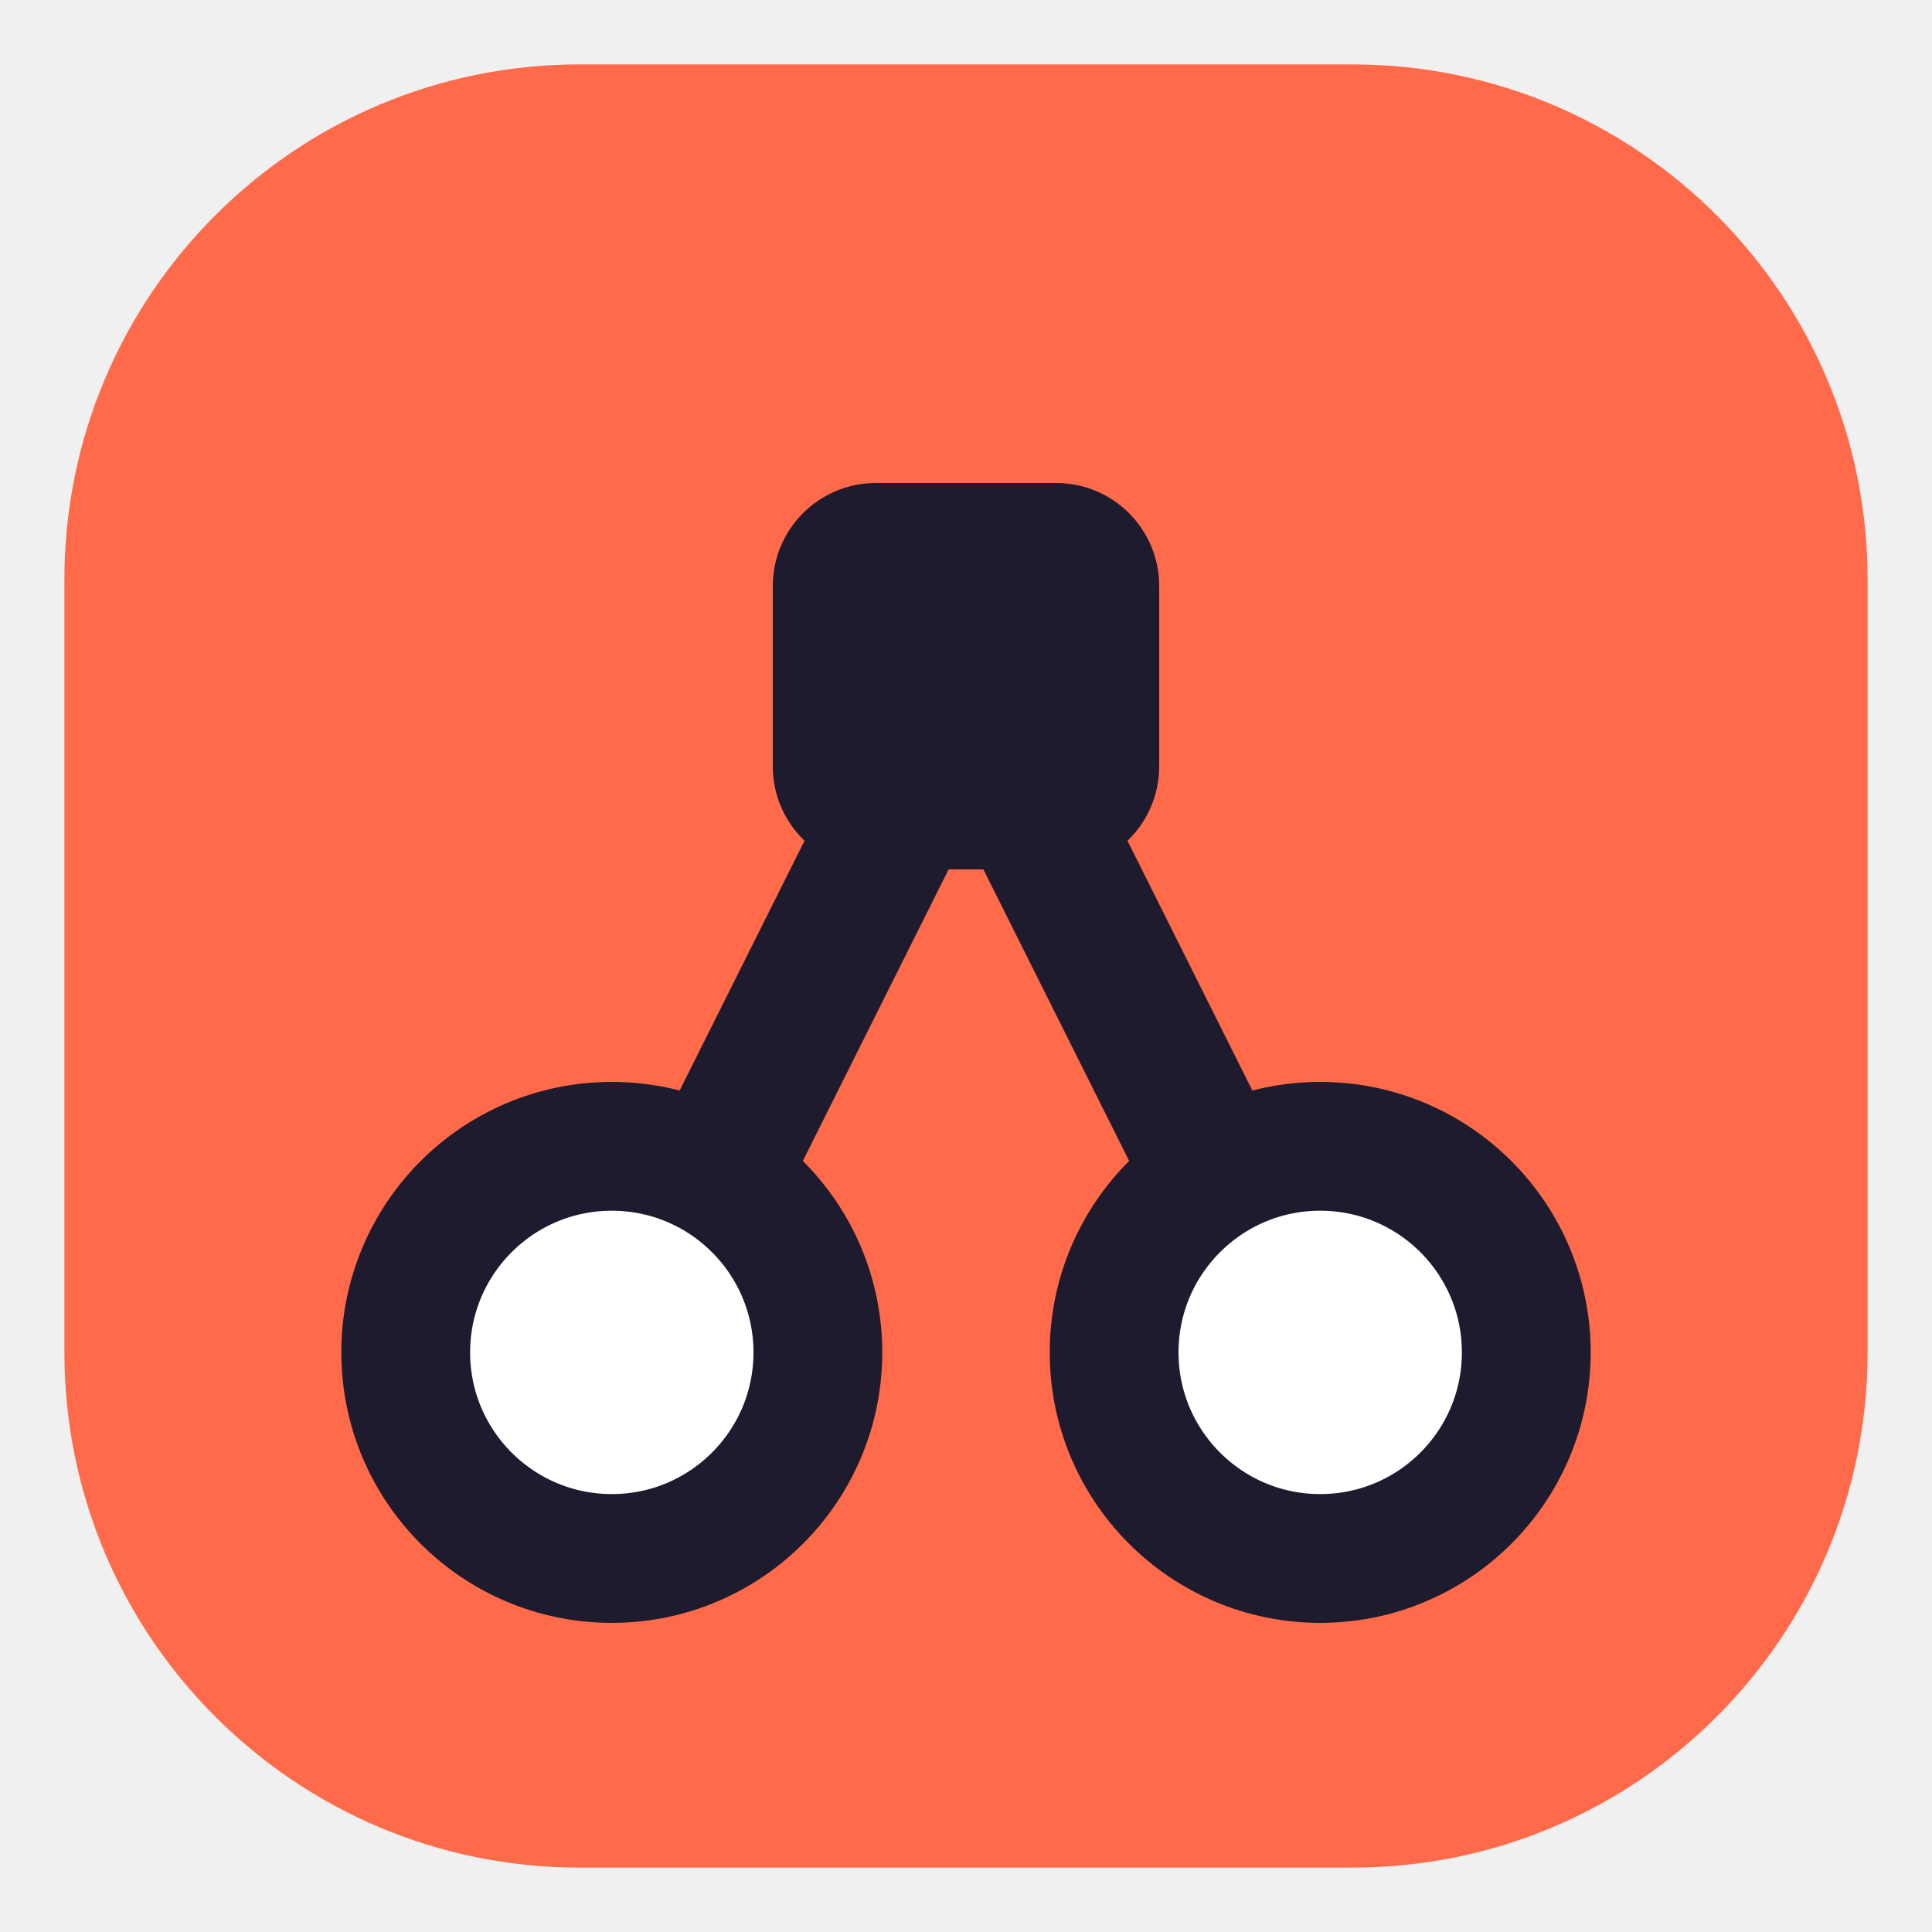
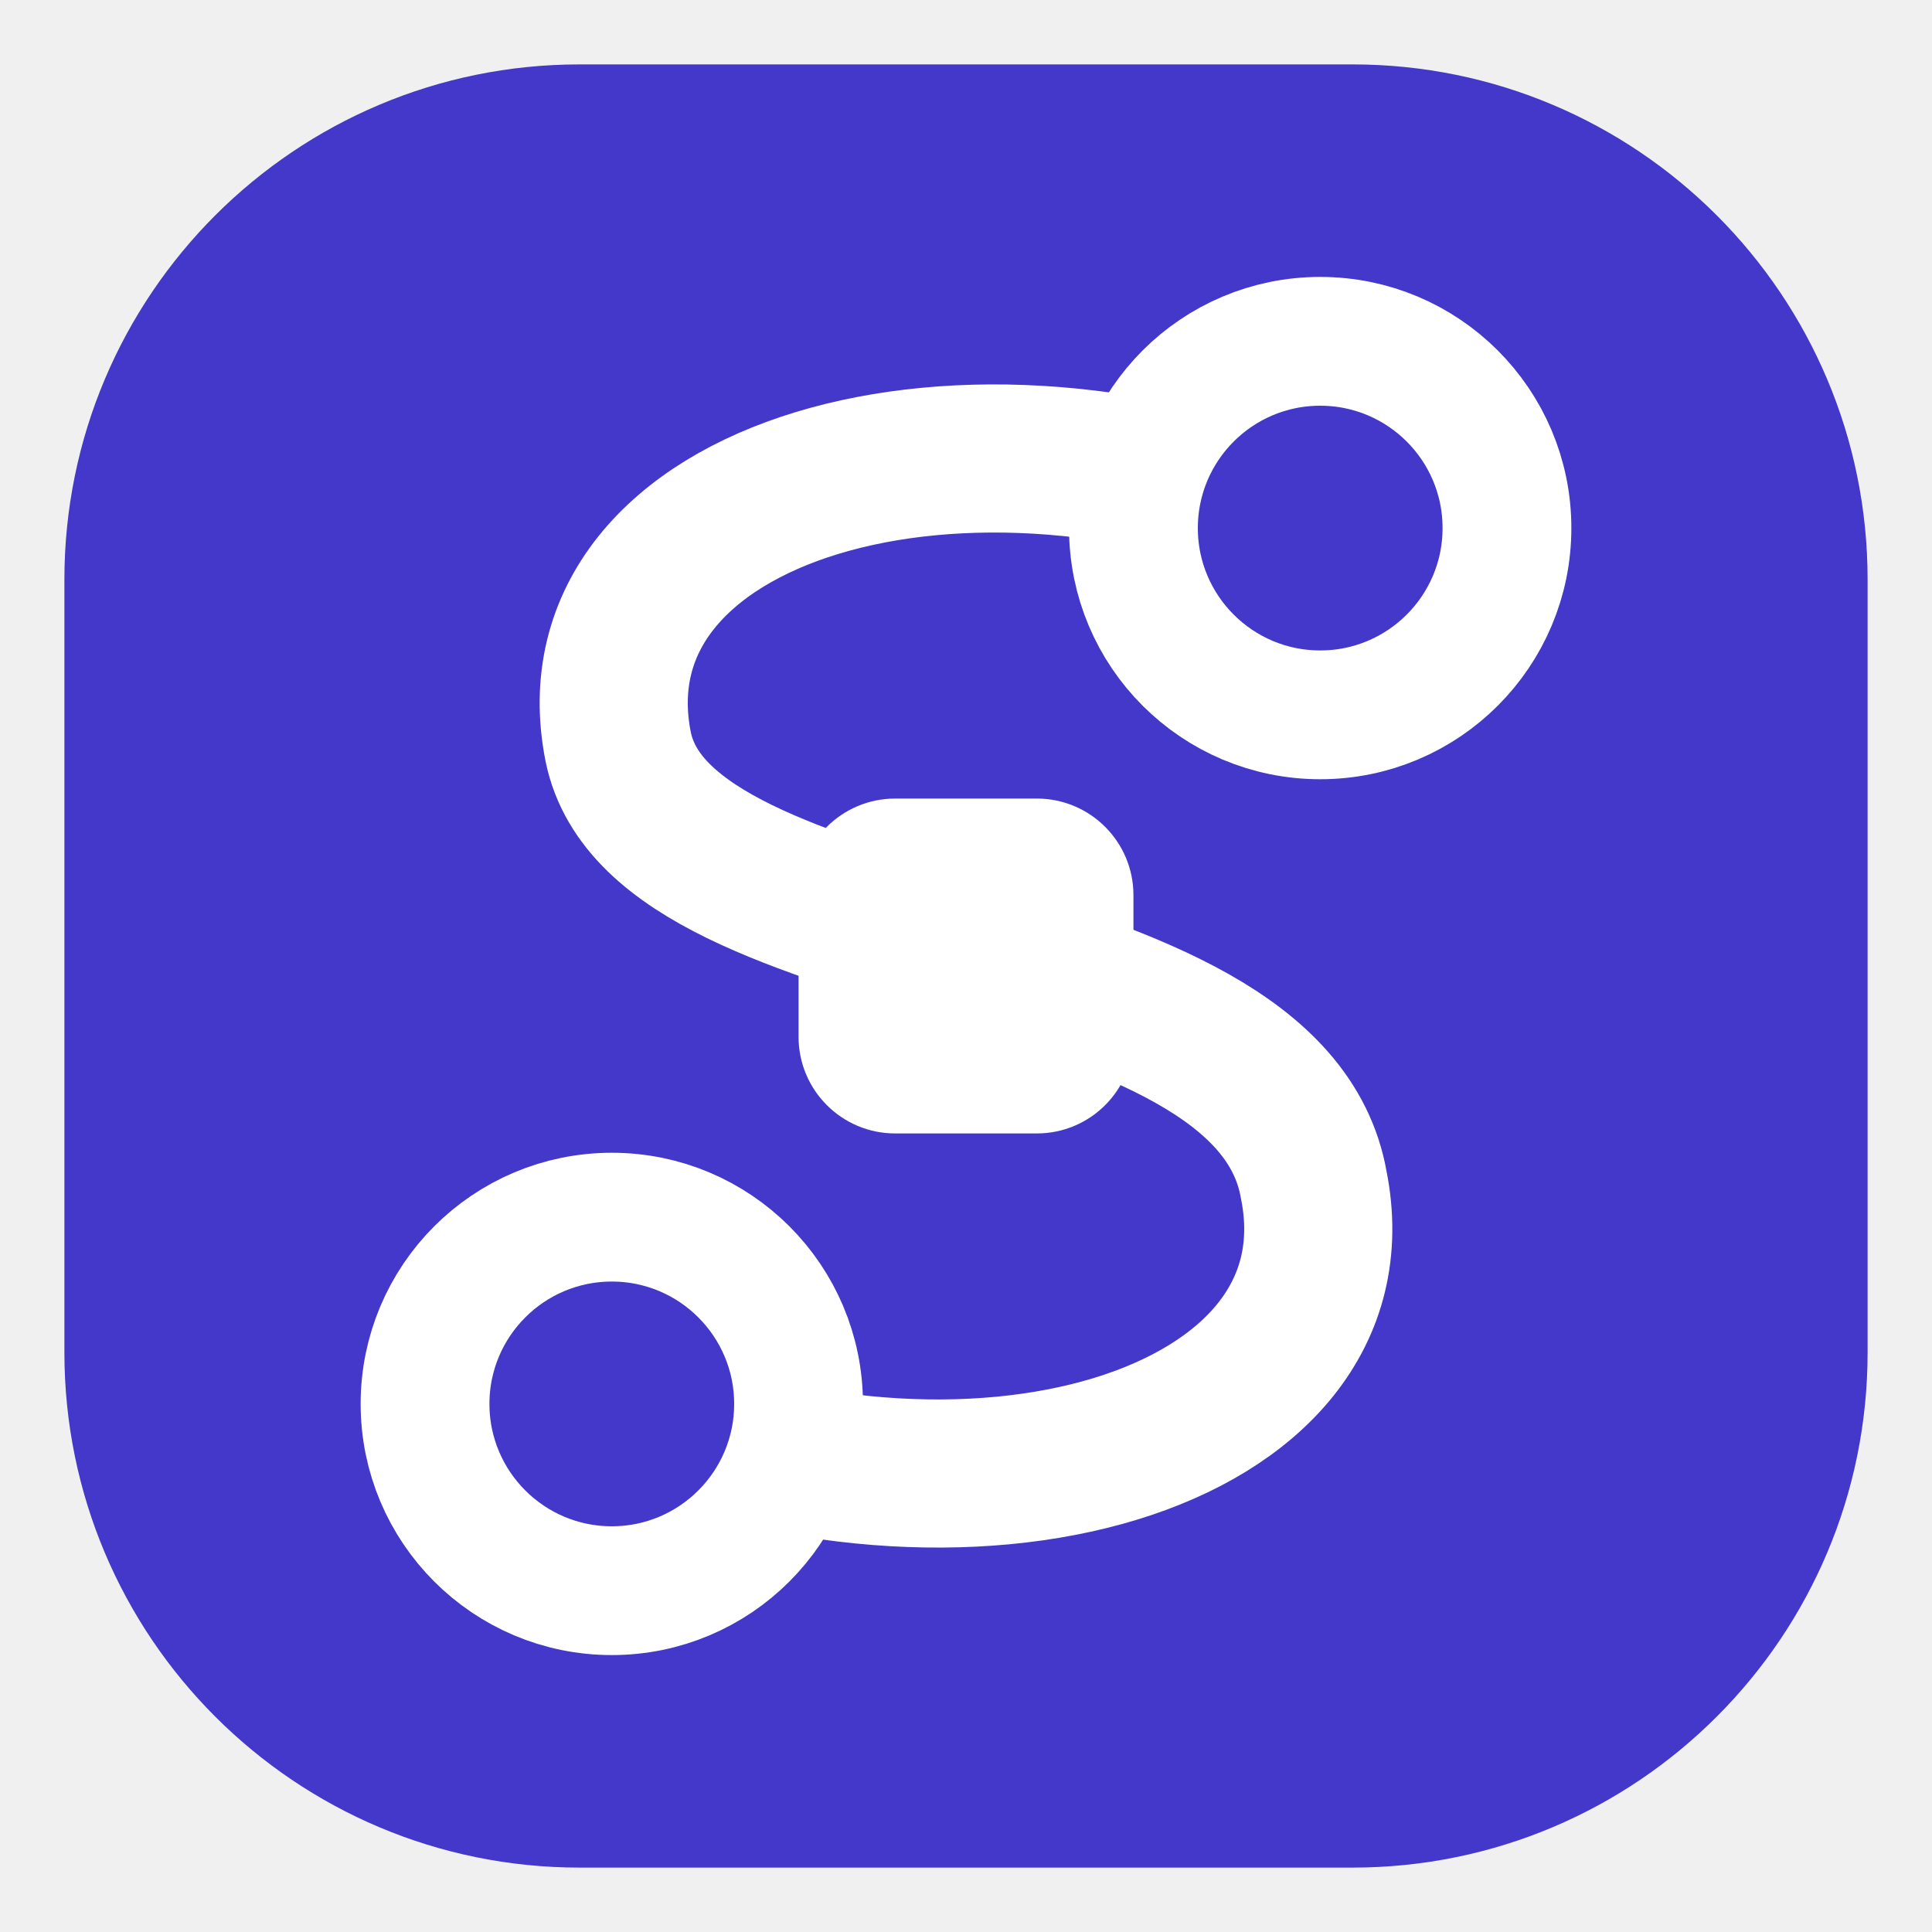
<svg xmlns="http://www.w3.org/2000/svg" width="30" height="30" viewBox="0 0 30 30">
-   <rect x="1" y="1" width="28" height="28" rx="8" fill="#ff6b4a" />
-   <path d="M10 20.5 L15 10.5 L20 20.5" fill="none" stroke="#1e1b2e" stroke-width="2.2" stroke-linecap="round" stroke-linejoin="round" />
-   <rect x="12" y="7.5" width="6" height="6" rx="1.6" fill="#1e1b2e" />
-   <circle cx="9.5" cy="21" r="3.2" fill="#fff" stroke="#1e1b2e" stroke-width="2" />
-   <circle cx="20.5" cy="21" r="3.2" fill="#fff" stroke="#1e1b2e" stroke-width="2" />
+   <rect x="1" y="1" width="28" height="28" rx="8" fill="#4338ca" />
+   <path d="M20.5 8.2 C 15 5.8, 8.8 7.6, 9.6 11.6 C 10.3 15, 19.7 14.4, 20.4 18.4 C 21.2 22.4, 15 24.2, 9.5 21.8" fill="none" stroke="#fff" stroke-width="2.3" stroke-linecap="round" />
+   <circle cx="20.5" cy="8.2" r="2.9" fill="#4338ca" stroke="#fff" stroke-width="2" />
+   <rect x="12.4" y="12.4" width="5.2" height="5.2" rx="1.5" fill="#fff" />
+   <circle cx="9.5" cy="21.8" r="2.9" fill="#4338ca" stroke="#fff" stroke-width="2" />
</svg>
